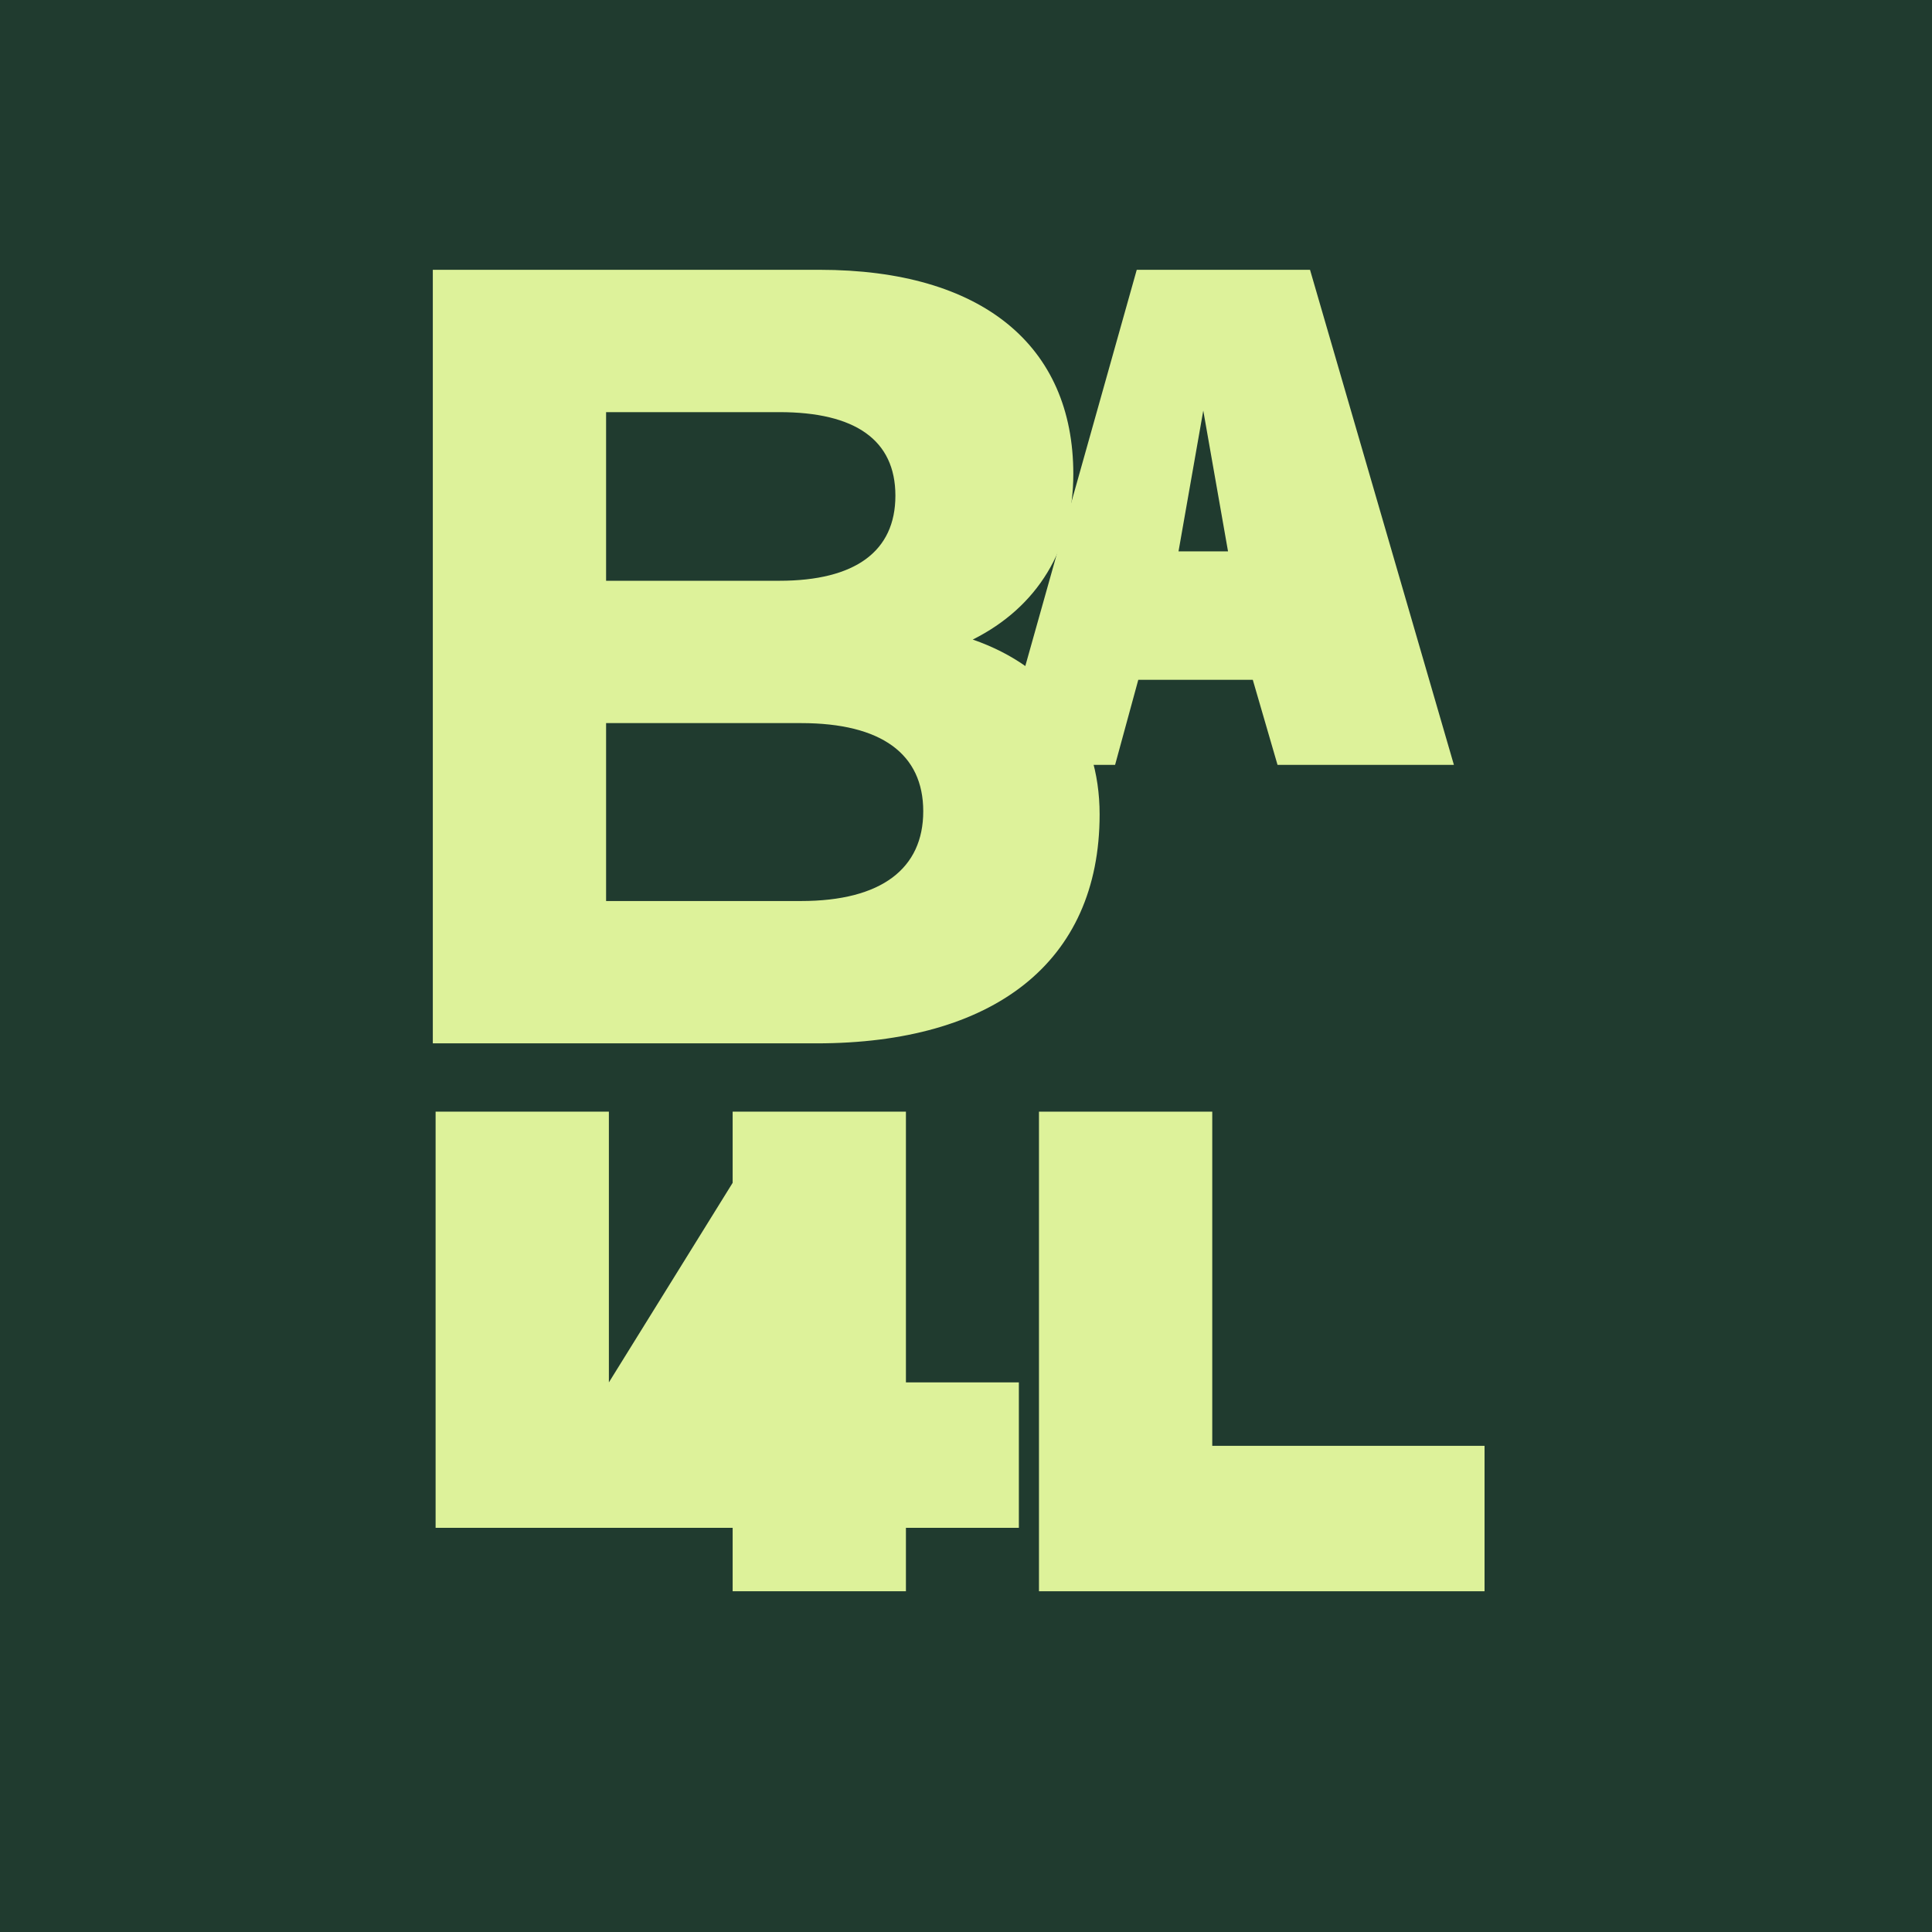
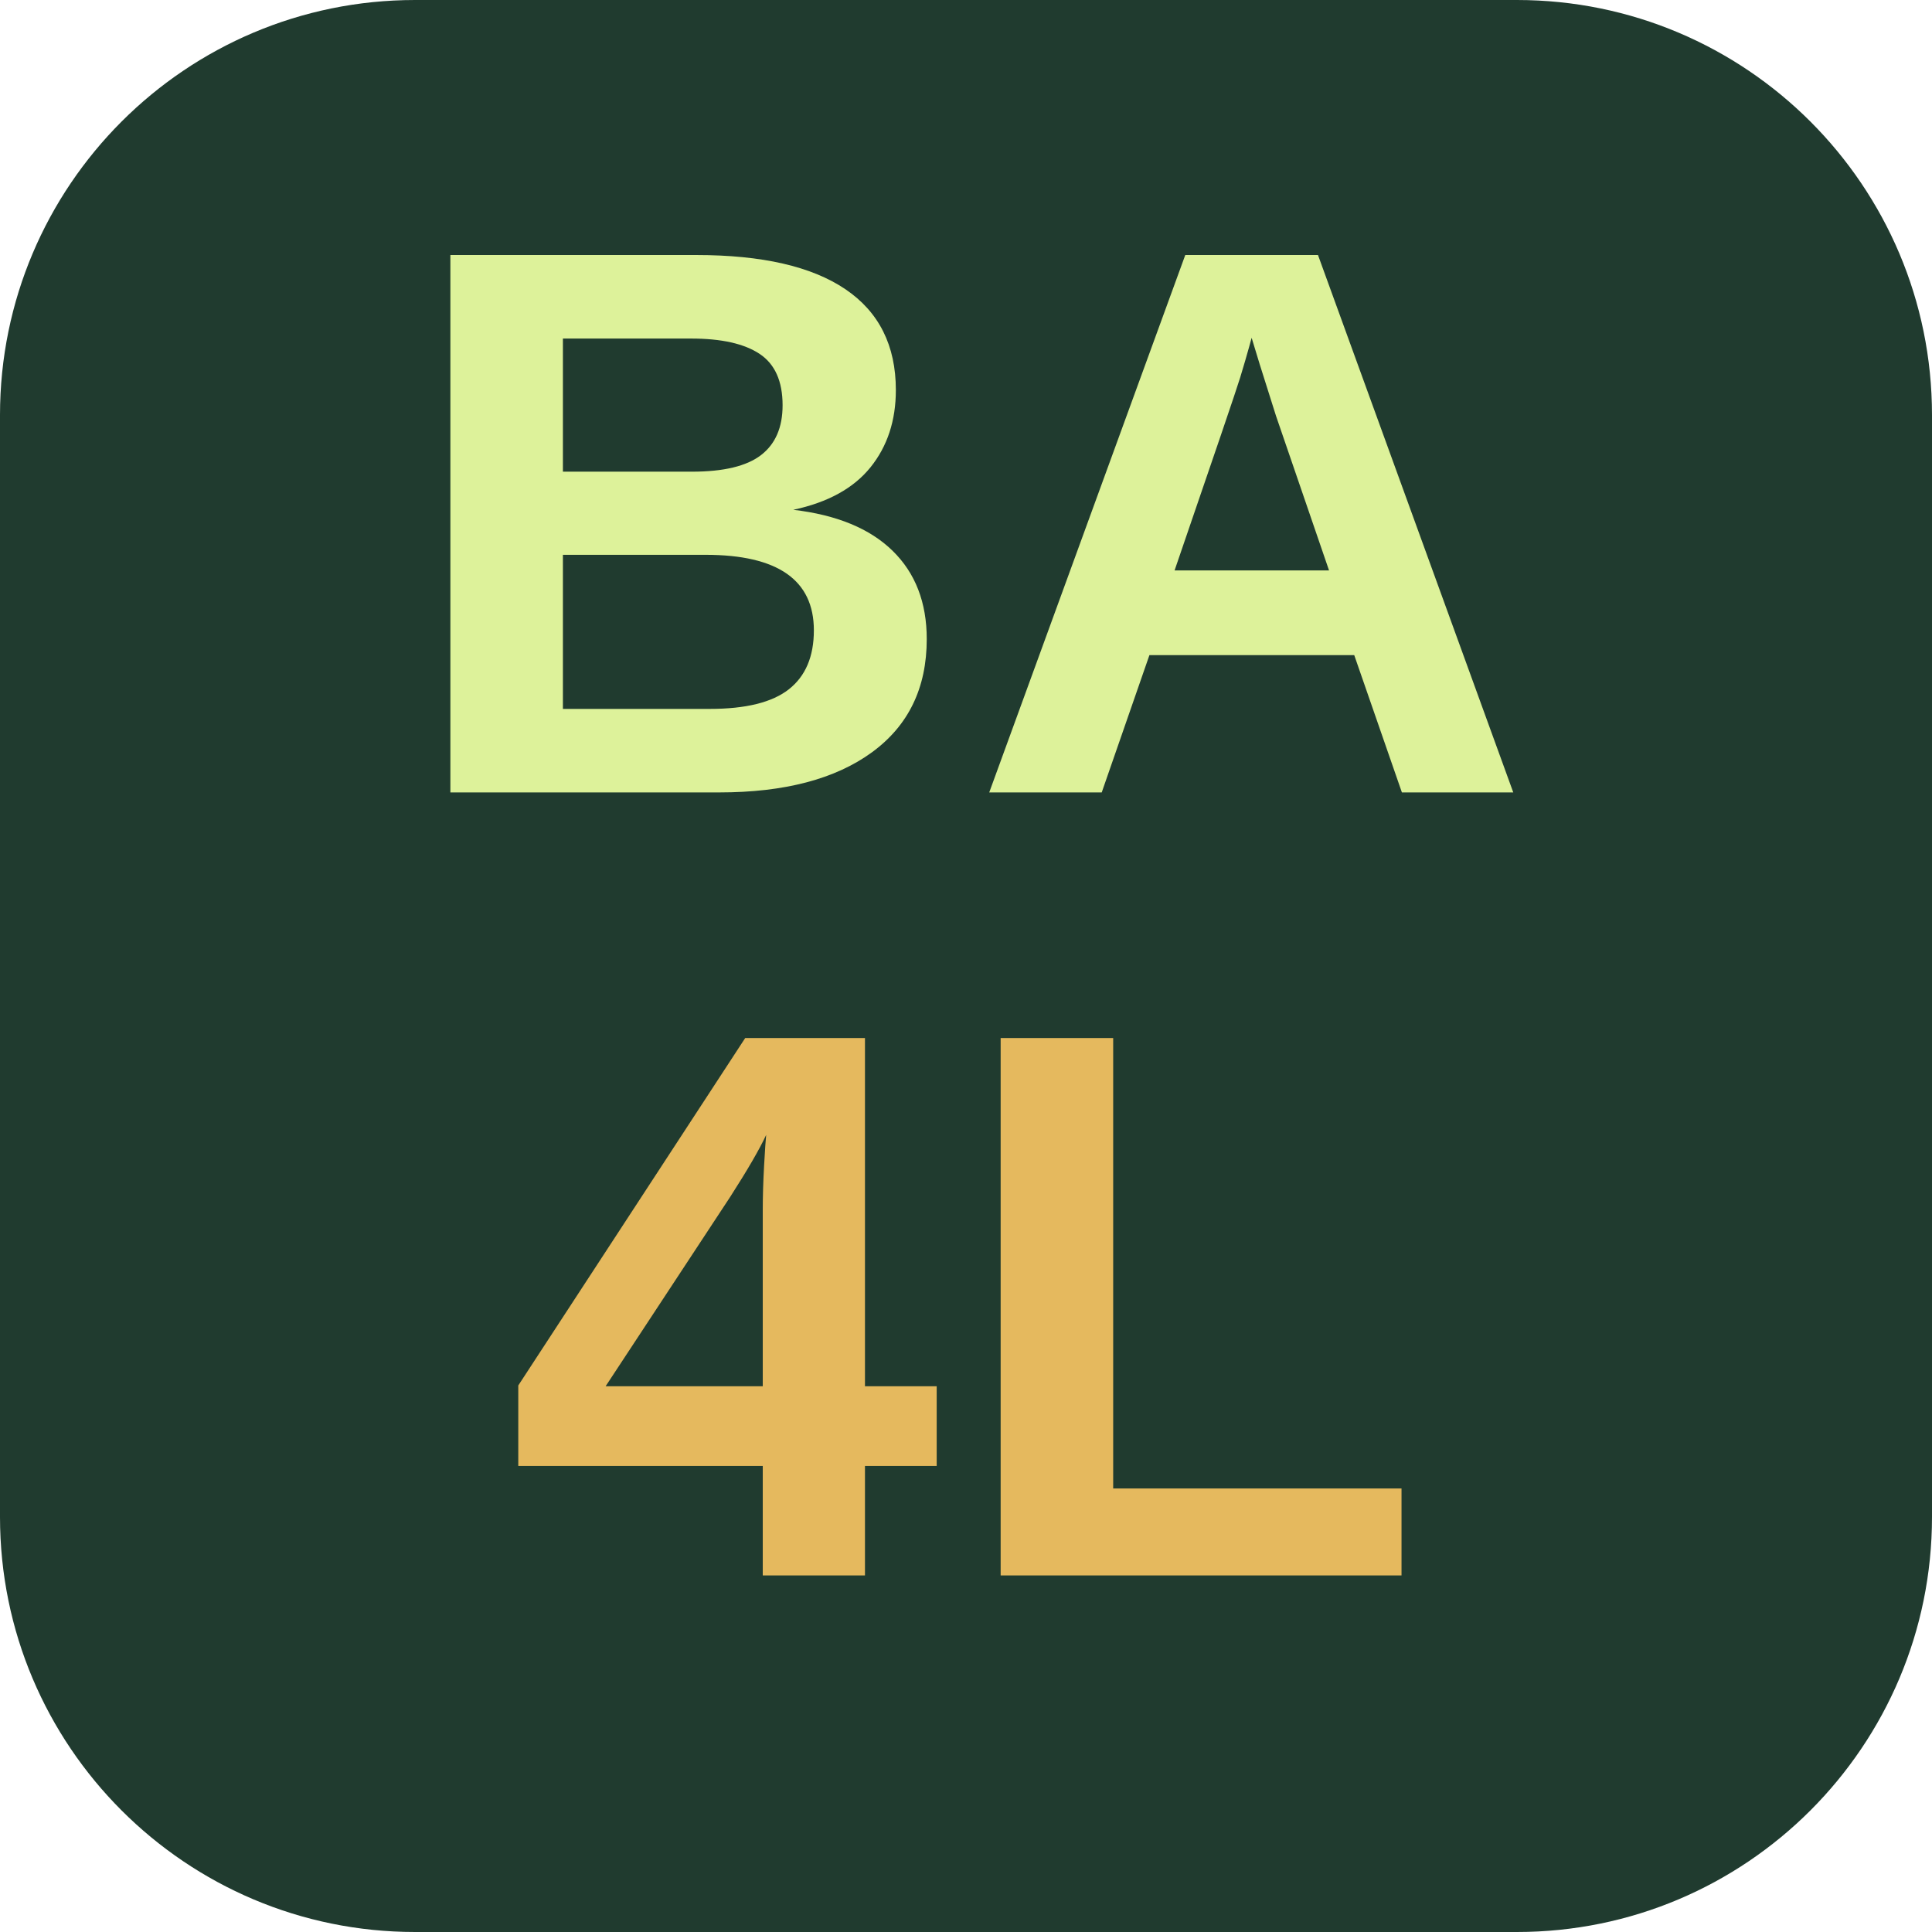
<svg xmlns="http://www.w3.org/2000/svg" viewBox="0 0 1024 1024">
-   <rect width="1024" height="1024" fill="#203B2F" />
-   <g fill="#DDF29A" fill-rule="evenodd">
-     <g transform="translate(90 20) scale(.82)">
-       <path d="M170 150h250c105 0 164 49 164 132 0 48-23 86-65 107 52 18 82 59 82 113 0 96-69 148-183 148H170V150Zm112 92v109h112c49 0 75-19 75-55s-26-54-75-54H282Zm0 201v115h126c52 0 79-21 79-58s-27-57-79-57H282Z" />
-       <path d="m535 470 90-320h112l93 320H716l-16-55H626l-15 55H535Zm117-138h32l-16-91-16 91Z" />
-     </g>
-     <g transform="translate(80 130) scale(.82)">
-       <path d="M184 560h112v175h80v-175h112v175h73v94h-73v41H376v-41H184v-94Zm112 175h80v-129l-80 129Z" />
-       <path d="M574 560h112v216h176v94H574V560Z" />
-     </g>
+   <rect width="1024" height="1024" rx="220" fill="#203B2F" />
+   <g font-family="Arial, Helvetica, sans-serif" font-weight="800" text-anchor="middle">
+     <text x="512" y="420" fill="#DDF29A" font-size="414" letter-spacing="4">BA</text>
+     <text x="512" y="835" fill="#E5B95E" font-size="414" letter-spacing="4">4L</text>
  </g>
</svg>
